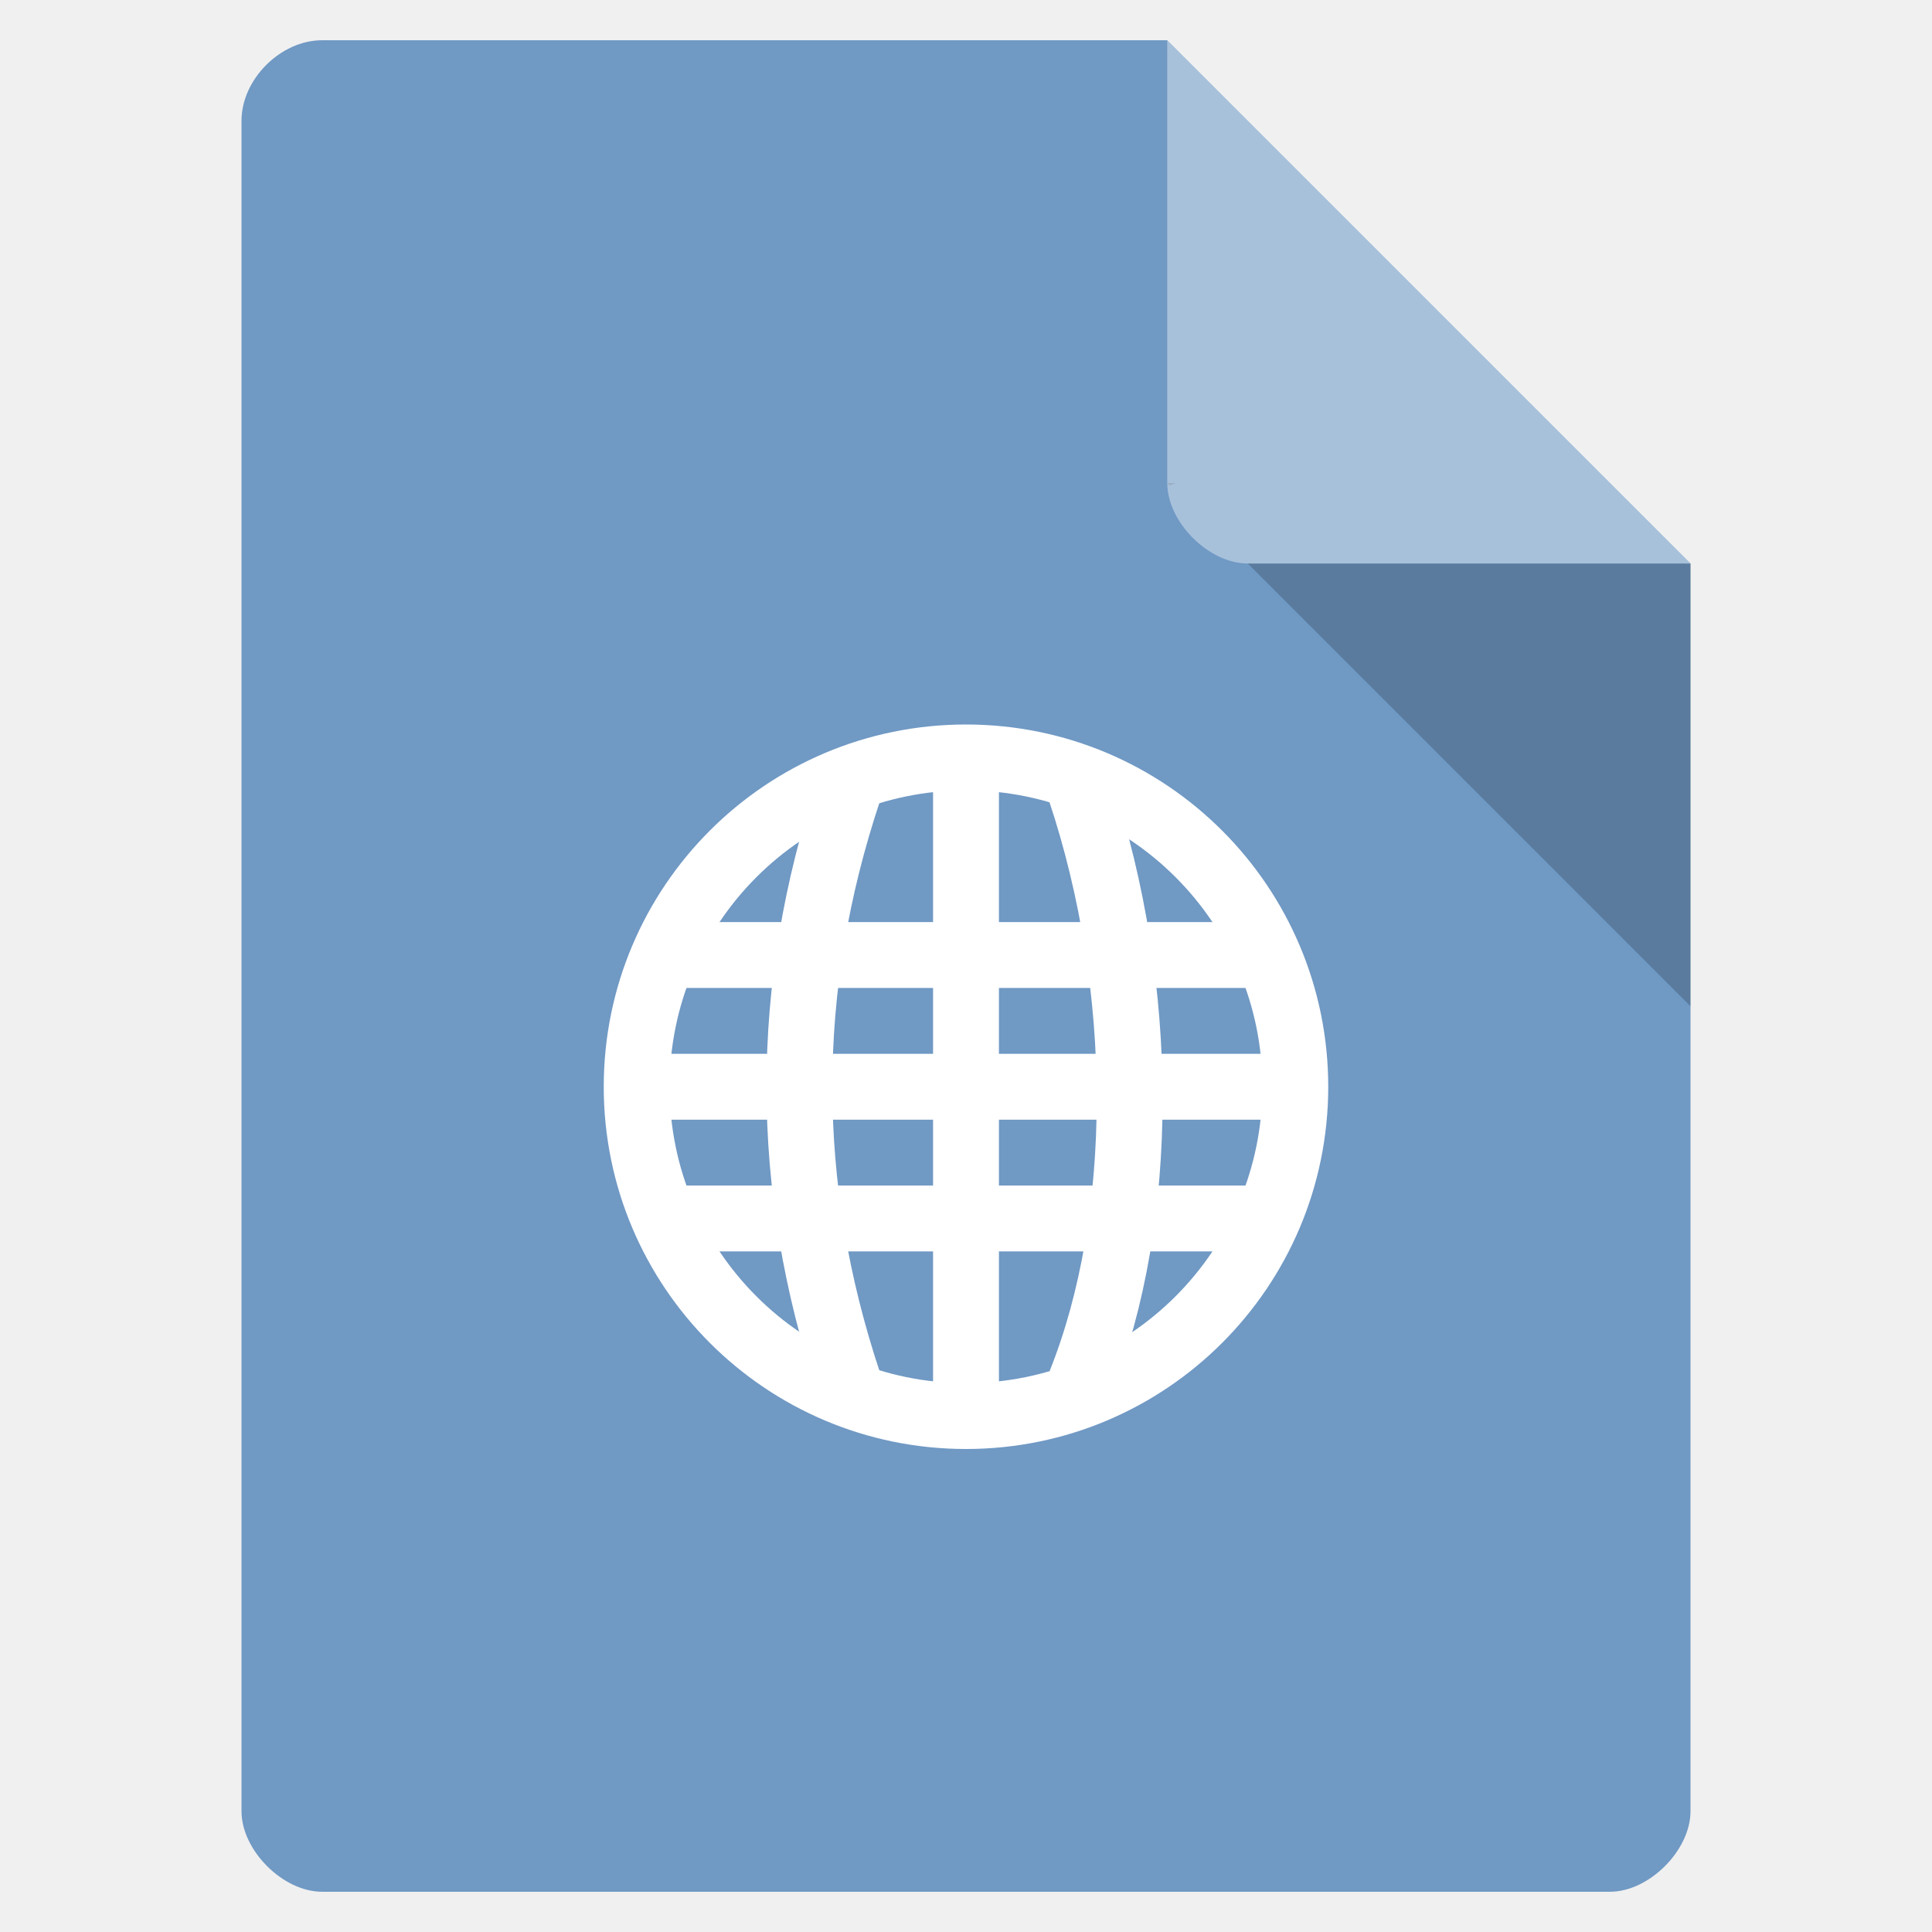
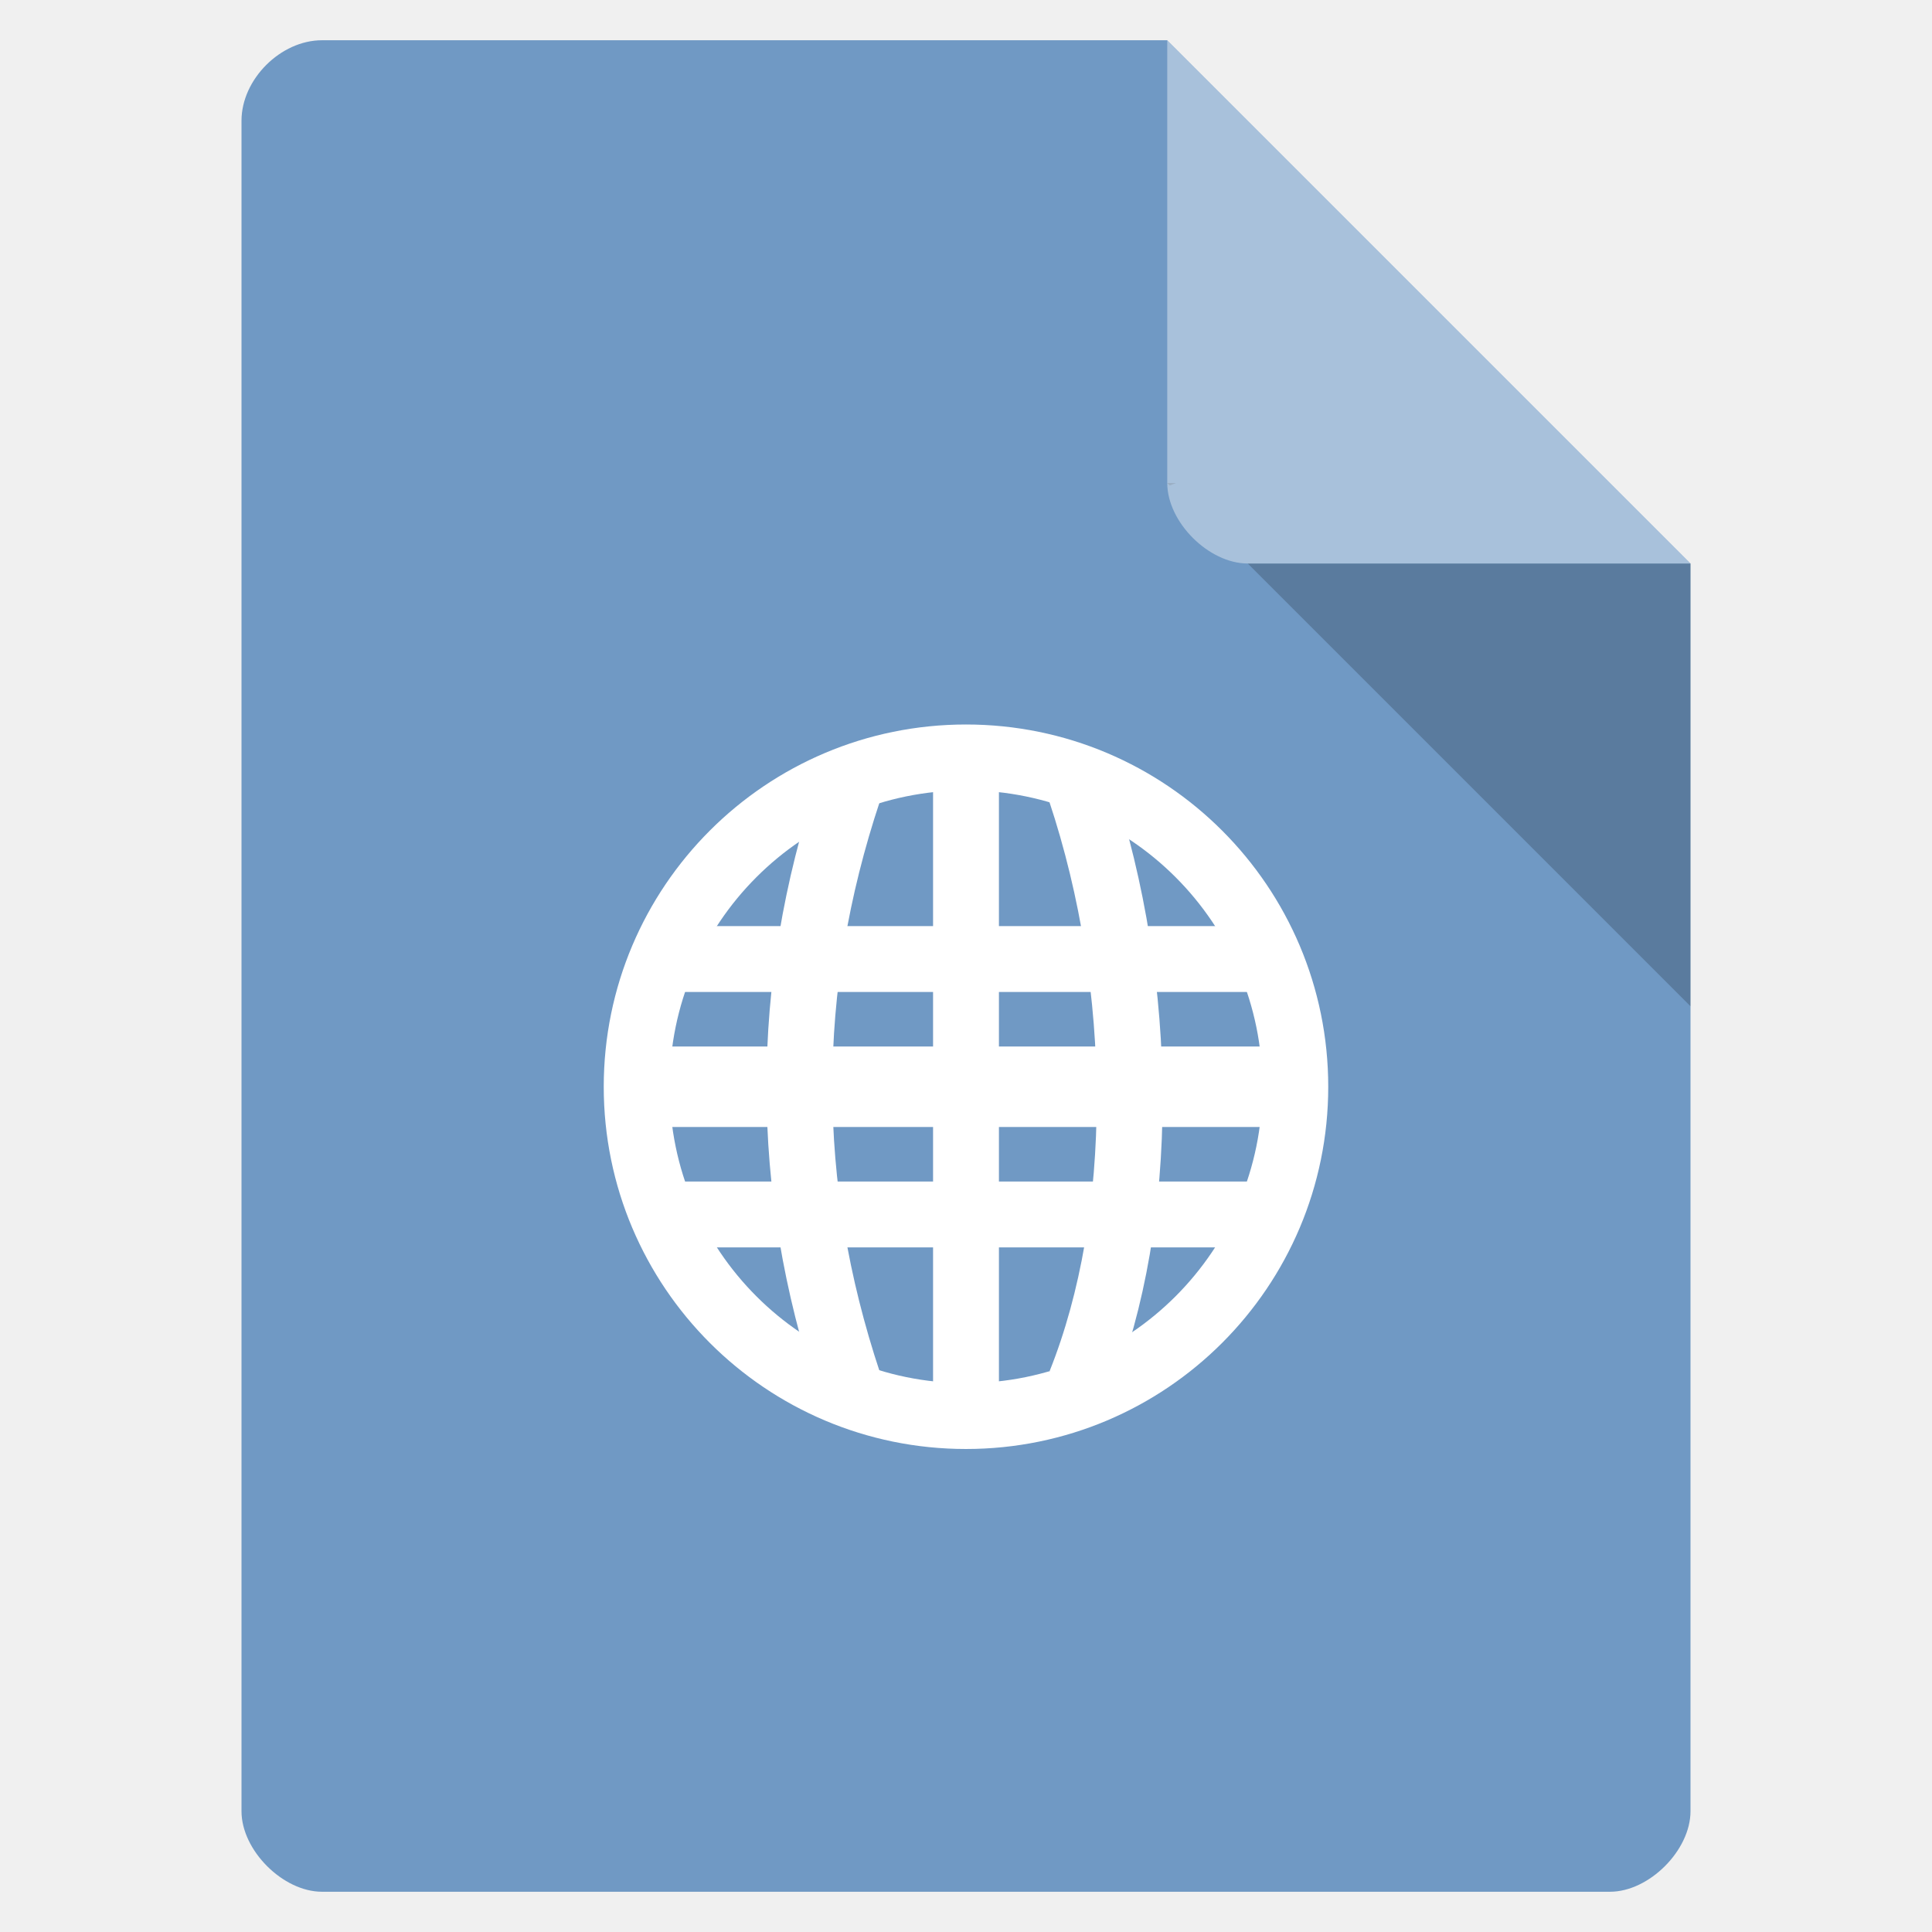
- <svg xmlns="http://www.w3.org/2000/svg" width="48" viewBox="0 0 48 48" height="48">
-   <path style="fill:#7099c4" d="M 8,1 C 6.971,1 6,1.971 6,3 l 0,42 c 0,0.971 1.029,2 2,2 l 32,0 c 0.971,0 2,-1.029 2,-2 L 42,14 29,1 z" />
-   <path style="fill-opacity:.196" d="M 29,12 29.062,12.062 29.219,12 29,12 z m 2,2 11,11 0,-11 -11,0 z" />
-   <path style="fill:#fff;fill-opacity:.392" d="m 29,1 13,13 -11,0 c -0.971,0 -2,-1.029 -2,-2 L 29,1 z" />
-   <g style="fill:#fff;line-height:normal;color:#000" transform="matrix(.81817 0 0 .81817 4.36383 7.36392)">
-     <path d="m 15,19 0,2 18,0 0,-2 z" />
-     <path d="m 14,23 0,2 20,0 0,-2 z" />
-     <path d="m 15,27 0,2 18,0 0,-2 z" />
-     <path d="m 23,14 0,20 2,0 0,-20 z" />
+ <svg xmlns="http://www.w3.org/2000/svg" width="48" viewBox="0 0 48 48" height="48" id="svg2" version="1.1">
+   <defs id="defs34" />
+   <path style="fill:#7099c4" d="M 8,1 C 6.971,1 6,1.971 6,3 l 0,42 c 0,0.971 1.029,2 2,2 l 32,0 c 0.971,0 2,-1.029 2,-2 L 42,14 29,1 z" id="path4" />
+   <path style="fill-opacity:.196" d="M 29,12 29.062,12.062 29.219,12 29,12 z m 2,2 11,11 0,-11 -11,0 z" id="path6" />
+   <path style="fill:#fff;fill-opacity:.392" d="m 29,1 13,13 -11,0 c -0.971,0 -2,-1.029 -2,-2 L 29,1 z" id="path8" />
+   <g style="fill:#fff;line-height:normal;color:#000" transform="matrix(.81817 0 0 .81817 4.36383 7.36392)" id="g10">
+     <path d="m 15,19.122 0,2 18,0 0,-2 z" id="path12" />
+     <path d="m 14,22.778 0,2.444 20,0 0,-2.444 z" id="path14" />
+     <path d="m 15,26.878 0,2 18,0 0,-2 z" id="path16" />
+     <path d="m 23,14 0,20 2,0 0,-20 z" id="path18" />
  </g>
-   <g style="stroke:#fff;fill:none">
-     <g style="stroke-width:2" transform="matrix(.81817 0 0 .81817 4.36383 7.36392)">
-       <path d="m 20.442,33 c -2,-6 -2,-12 0,-18" />
-       <path d="m 27.47,33 c 2,-5 2,-12 0,-18" />
+   <g style="stroke:#fff;fill:none" id="g20">
+     <g style="stroke-width:2" transform="matrix(.81817 0 0 .81817 4.36383 7.36392)" id="g22">
+       <path d="m 20.442,33 c -2,-6 -2,-12 0,-18" id="path24" />
+       <path d="m 27.47,33 c 2,-5 2,-12 0,-18" id="path26" />
    </g>
-     <g transform="matrix(.81817 0 0 .81817 4.36383 7.36392)">
-       <path style="stroke-linecap:round;stroke-width:1.821" d="m 33.057,27.317 c 0,5.028 -4.076,9.104 -9.104,9.104 -5.028,0 -9.104,-4.076 -9.104,-9.104 0,-5.028 4.076,-9.104 9.104,-9.104 5.028,0 9.104,4.076 9.104,9.104 z" transform="matrix(1.09842 0 0 1.09842 -2.31068 -6.00564)" />
+     <g transform="matrix(.81817 0 0 .81817 4.36383 7.36392)" id="g28">
+       <path style="stroke-linecap:round;stroke-width:1.821" d="m 33.057,27.317 c 0,5.028 -4.076,9.104 -9.104,9.104 -5.028,0 -9.104,-4.076 -9.104,-9.104 0,-5.028 4.076,-9.104 9.104,-9.104 5.028,0 9.104,4.076 9.104,9.104 z" transform="matrix(1.09842 0 0 1.09842 -2.31068 -6.00564)" id="path30" />
    </g>
  </g>
</svg>
